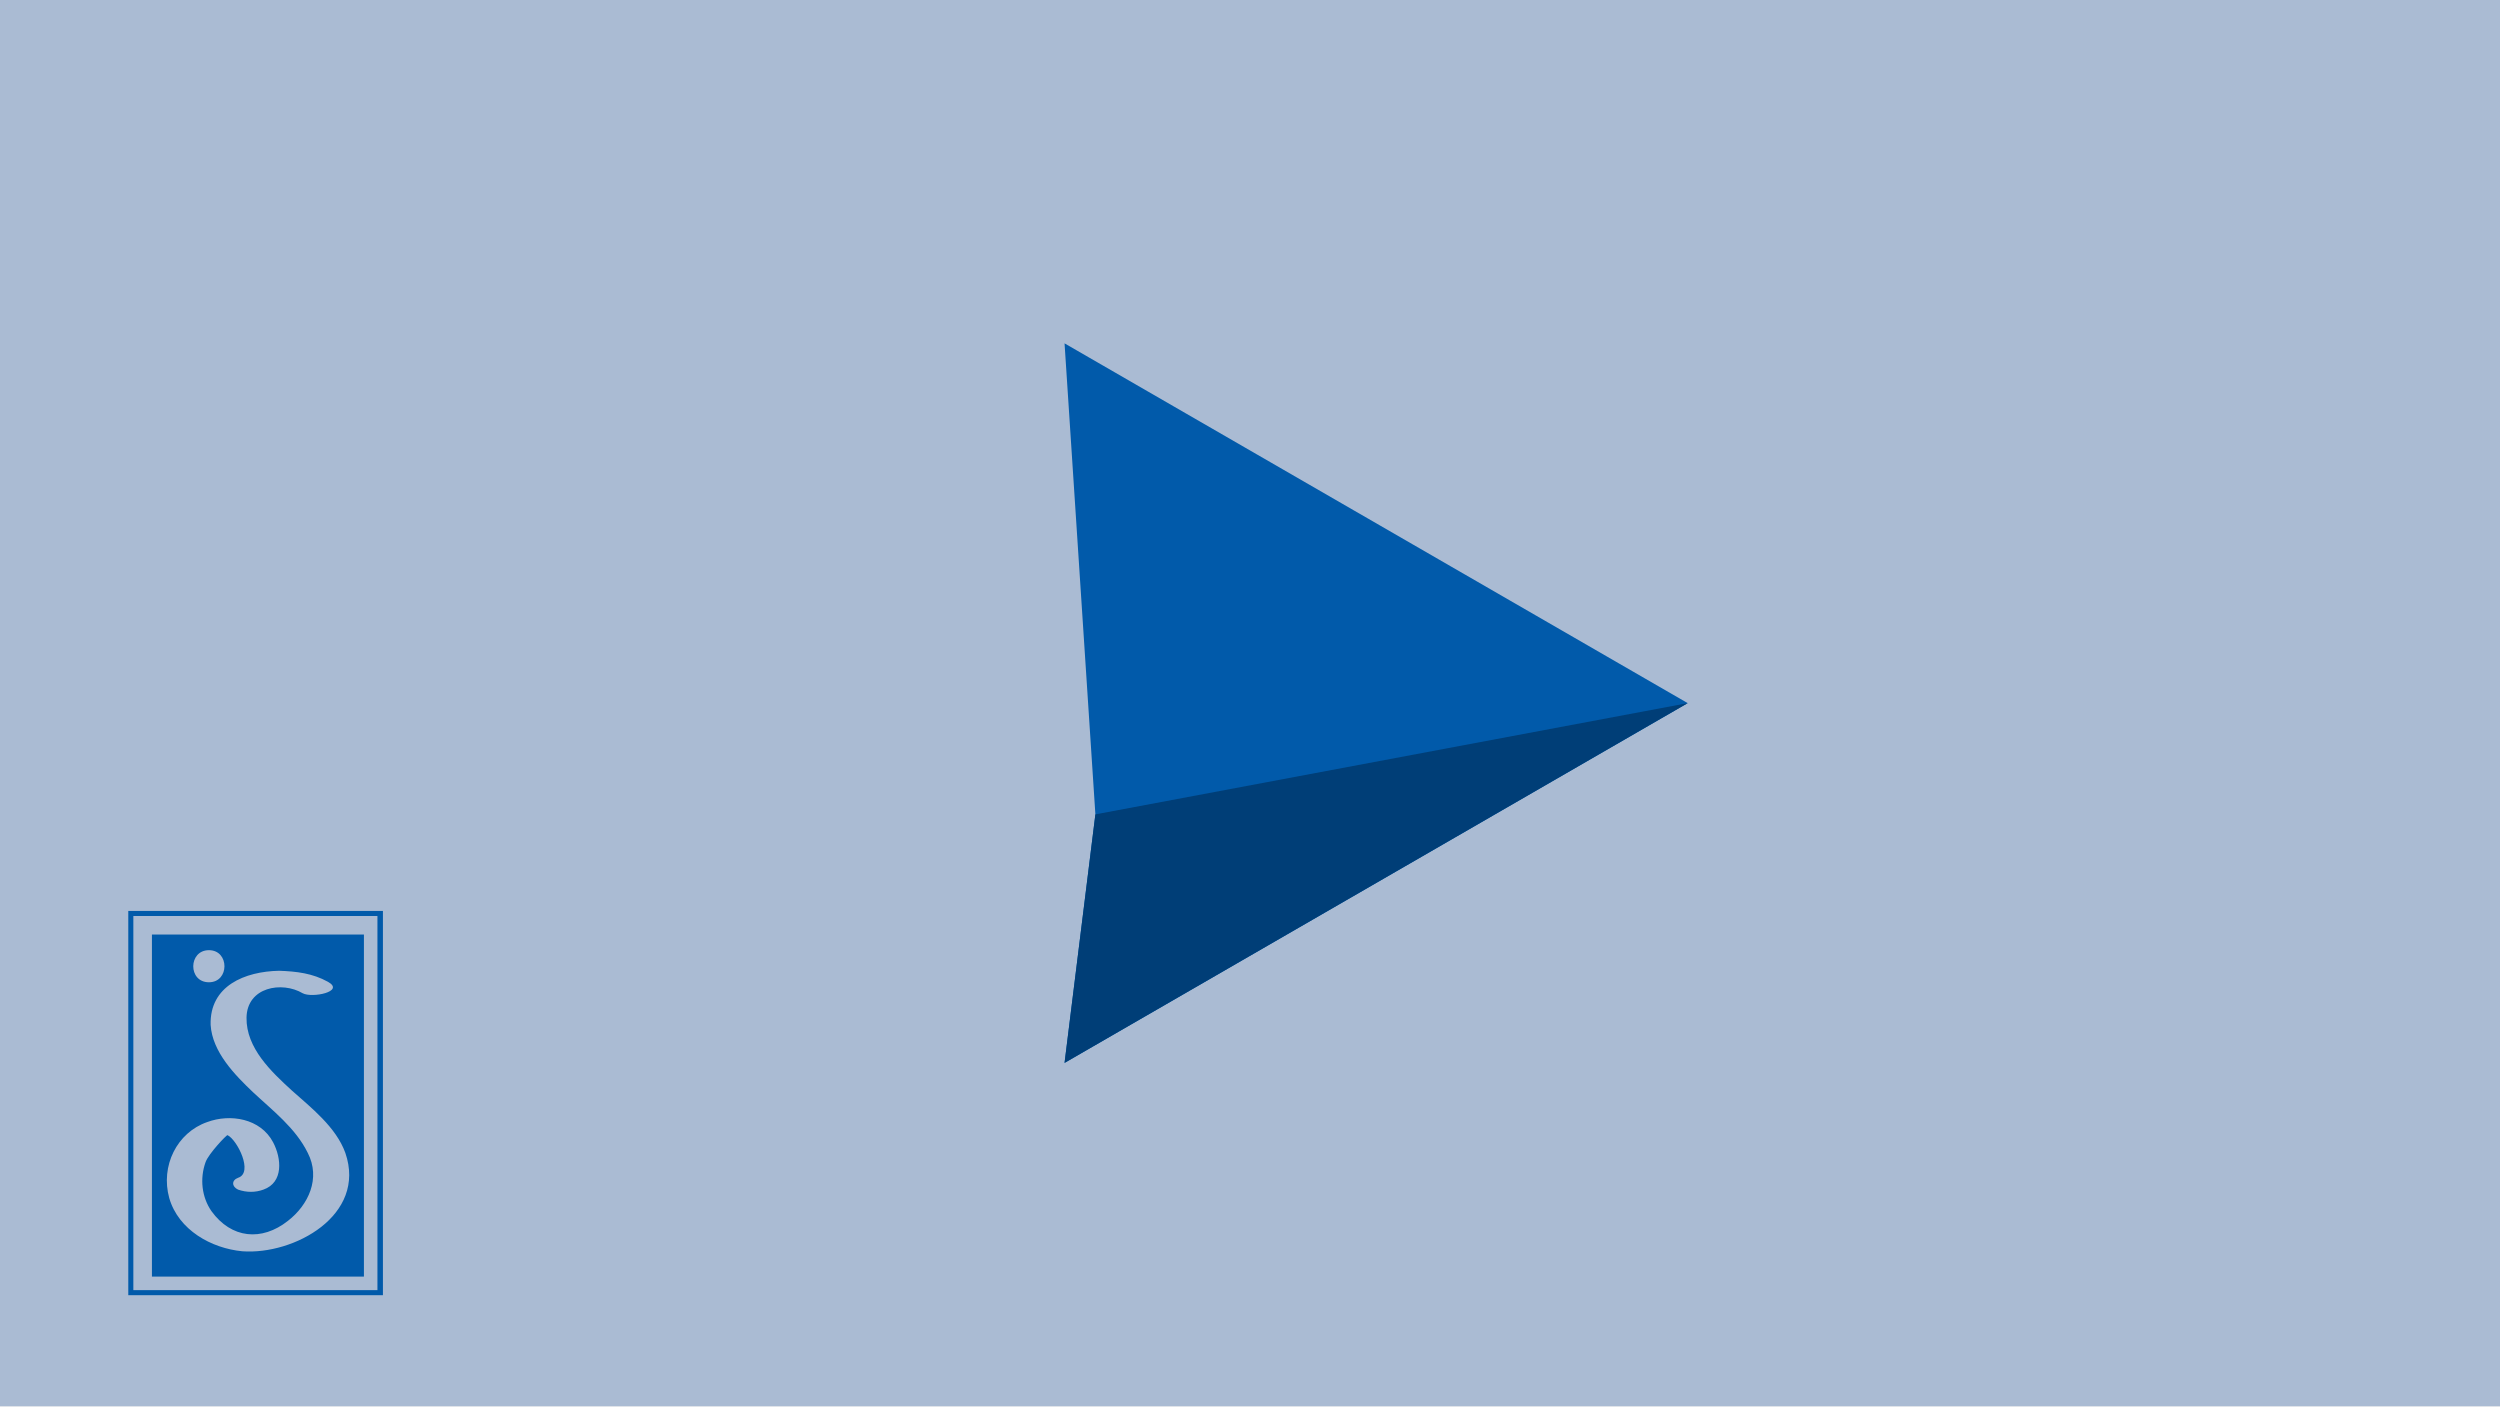
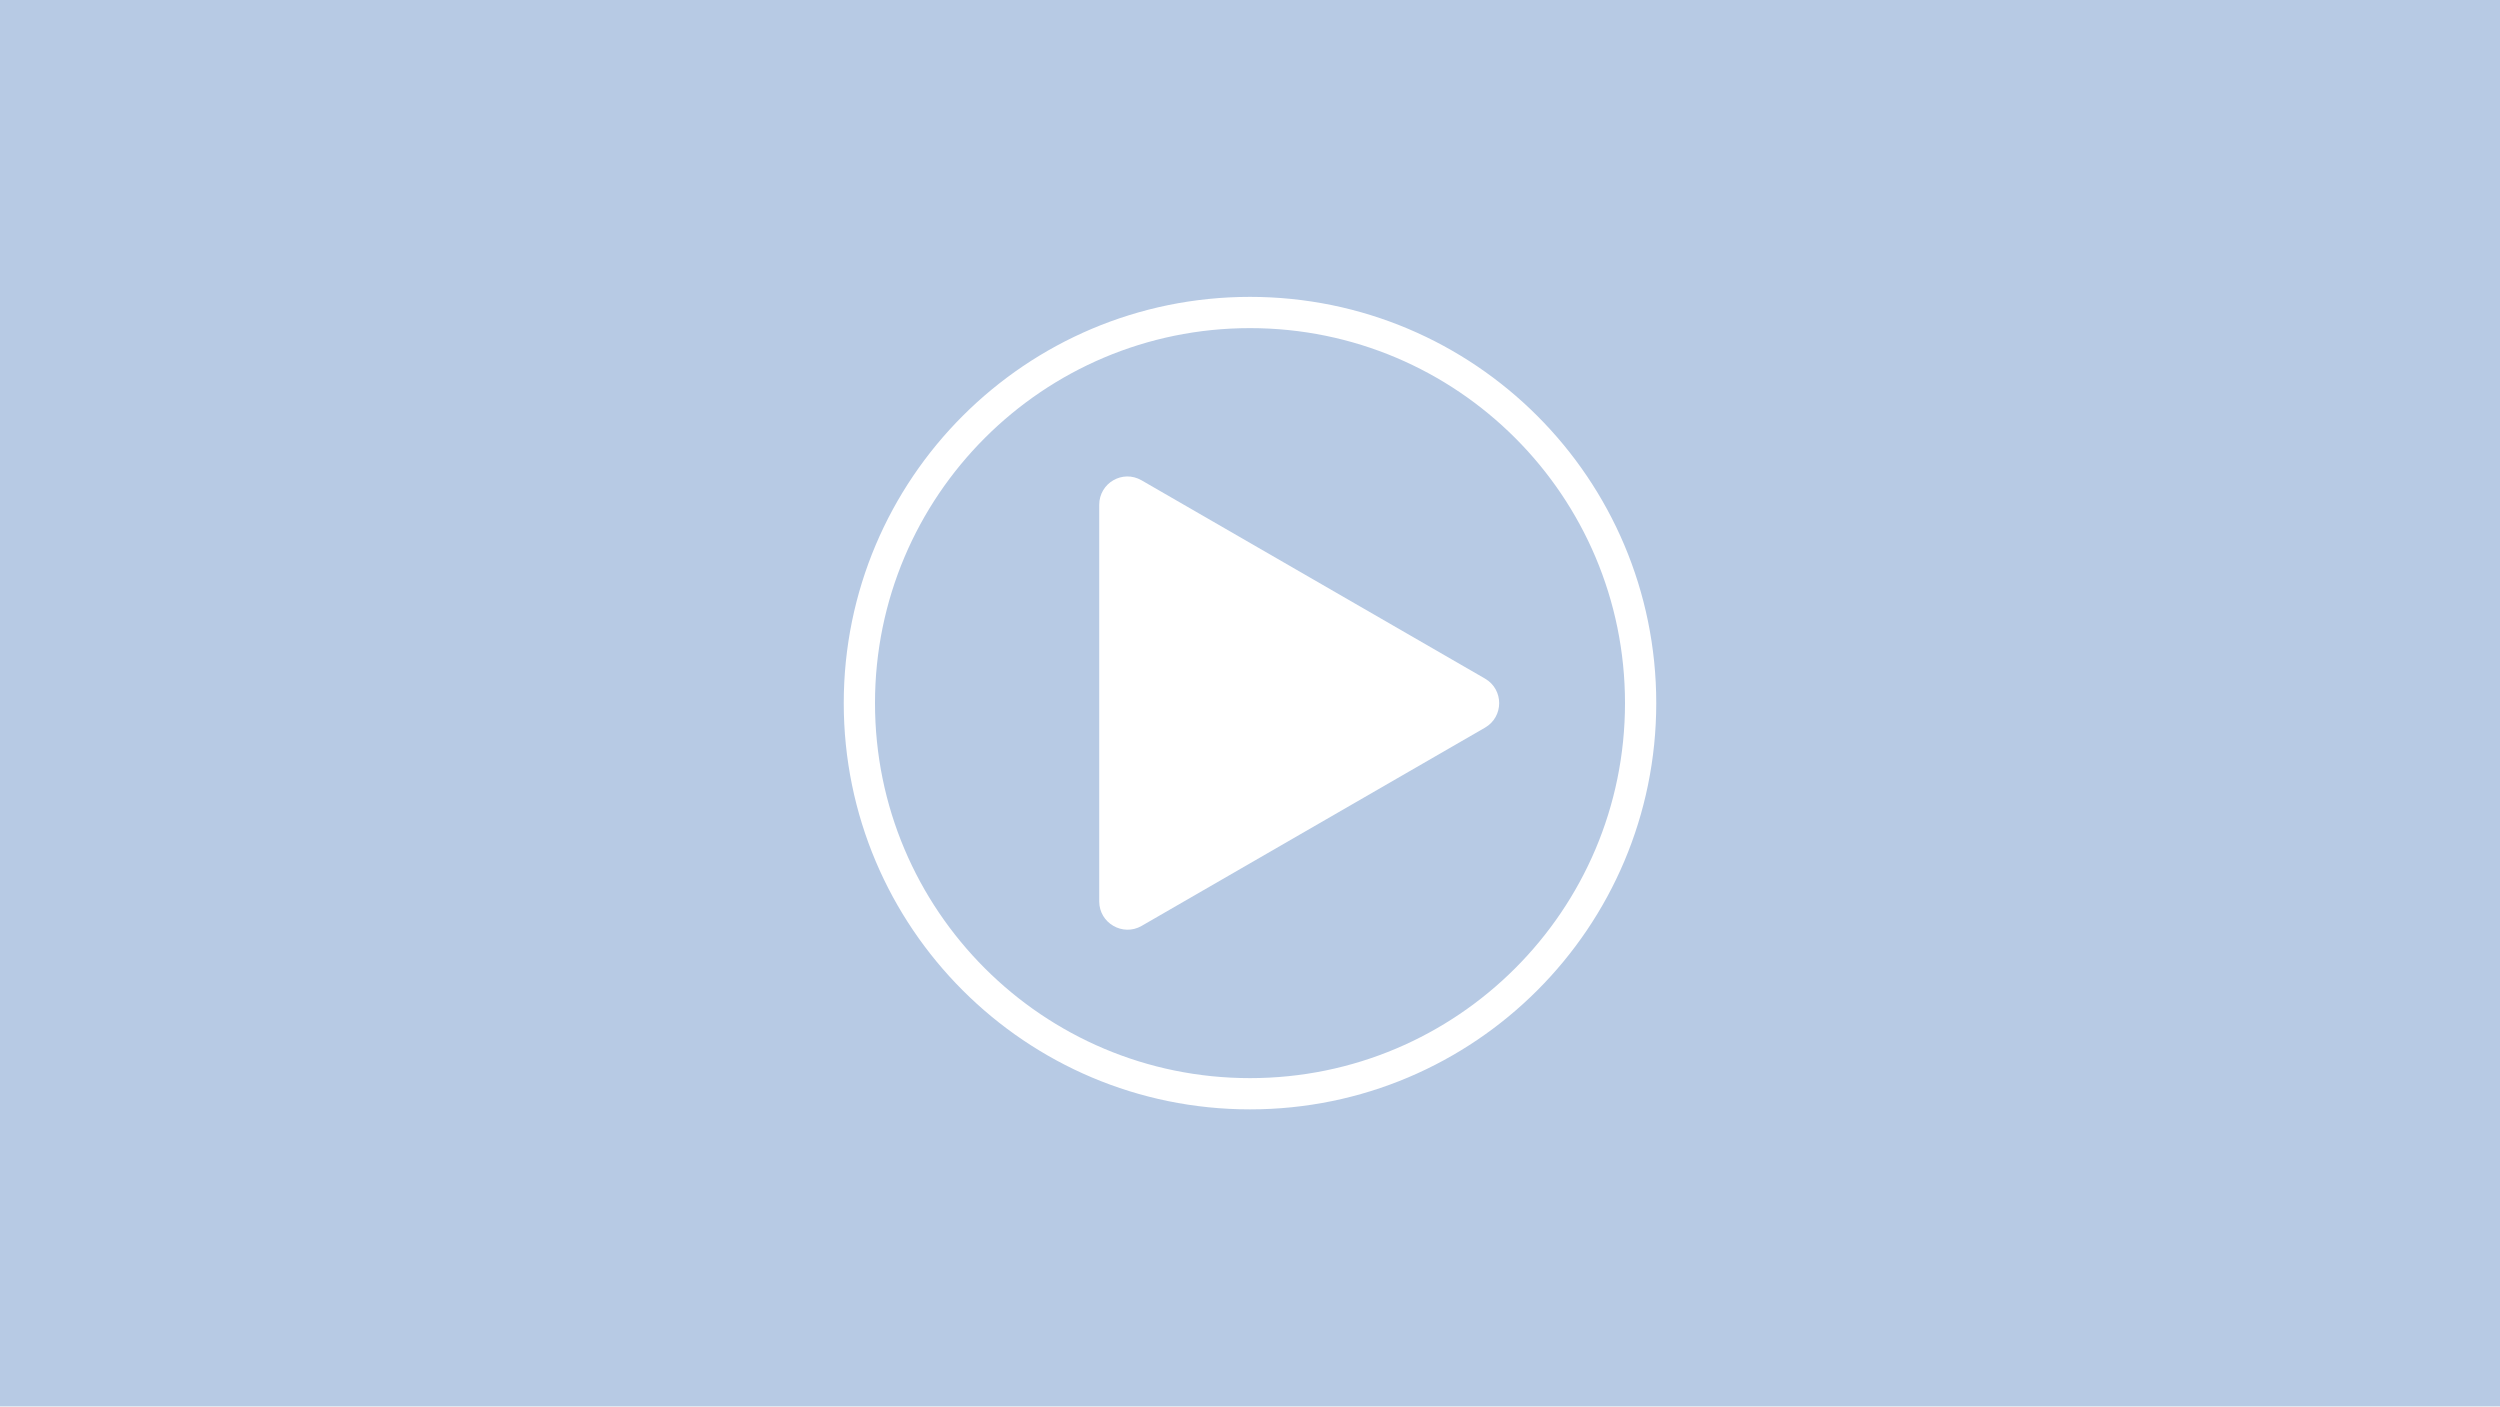
- <svg xmlns="http://www.w3.org/2000/svg" width="1600" height="900">
-   <path fill="#AABBD3" d="M0 0h1600v900H0z" />
-   <path fill="#015AAA" d="M232.91 598.113V817.03H97.235V598.113H232.91zm-54.267 23.182c-21.843.424-44.537 9.562-43.84 34.655 1.081 17.298 15.405 31.892 27.026 42.973 12.703 11.892 27.298 22.973 35.135 38.919 8.379 16.216.541 33.243-12.702 43.513-16.757 13.243-36.216 11.351-48.919-6.216-6.216-8.919-7.567-20.811-3.784-31.351 1.892-5.405 13.514-17.568 14.054-17.297 6.216 2.973 16.757 24.054 6.757 27.297-4.324 1.621-4.054 5.675 0 7.567 5.405 1.892 11.081 1.892 16.216 0 12.973-4.594 11.622-20 6.216-30.27-8.108-15.405-27.567-18.378-42.162-12.973-19.459 6.757-29.999 28.108-24.324 48.649 5.946 20.54 27.027 32.162 46.757 34.054 32.972 2.432 79.729-22.973 65.945-62.973-5.946-16.486-21.892-28.919-34.324-40-12.973-11.892-29.189-27.027-28.919-46.486.271-19.73 22.703-23.513 35.946-15.676 5.946 3.244 27.297-1.081 16.216-7.297-9.928-5.505-20.164-6.697-31.294-7.088zm-44.922-13.182c-13.243 0-13.513 20.54 0 20.54 13.244 0 13.244-20.54 0-20.54z" />
-   <path fill="#015AAA" d="M82.1 828.922h162.972V582.978H82.1v245.944zm159.459-3.243H85.343V586.221h156.216v239.458zM681.311 219.748 1080.12 450 681.311 680.252l19.733-159.051-19.733-301.453z" />
-   <path fill="#003E77" d="M1080.12 450 681.311 680.252l19.733-159.051z" />
+ <svg xmlns="http://www.w3.org/2000/svg" version="1.1" id="Layer_1" x="0px" y="0px" viewBox="0 0 1600 900" style="enable-background:new 0 0 1600 900;" xml:space="preserve">
+   <style type="text/css">
+ 	.st0{fill:#B7CAE4;}
+ 	.st1{fill:#FFFFFF;}
+ 	.st2{fill:none;stroke:#FFFFFF;stroke-width:20;stroke-miterlimit:10;}
+ </style>
+   <path class="st0" d="M0,0h1600v900H0V0z" />
+   <path class="st1" d="M950.4,434.3L730.6,307.4c-12.1-7-27.1,1.7-27.1,15.7v253.8c0,13.9,15.1,22.6,27.1,15.7l219.8-126.9  C962.5,458.7,962.5,441.3,950.4,434.3z" />
+   <circle class="st2" cx="800" cy="450" r="250" />
</svg>
